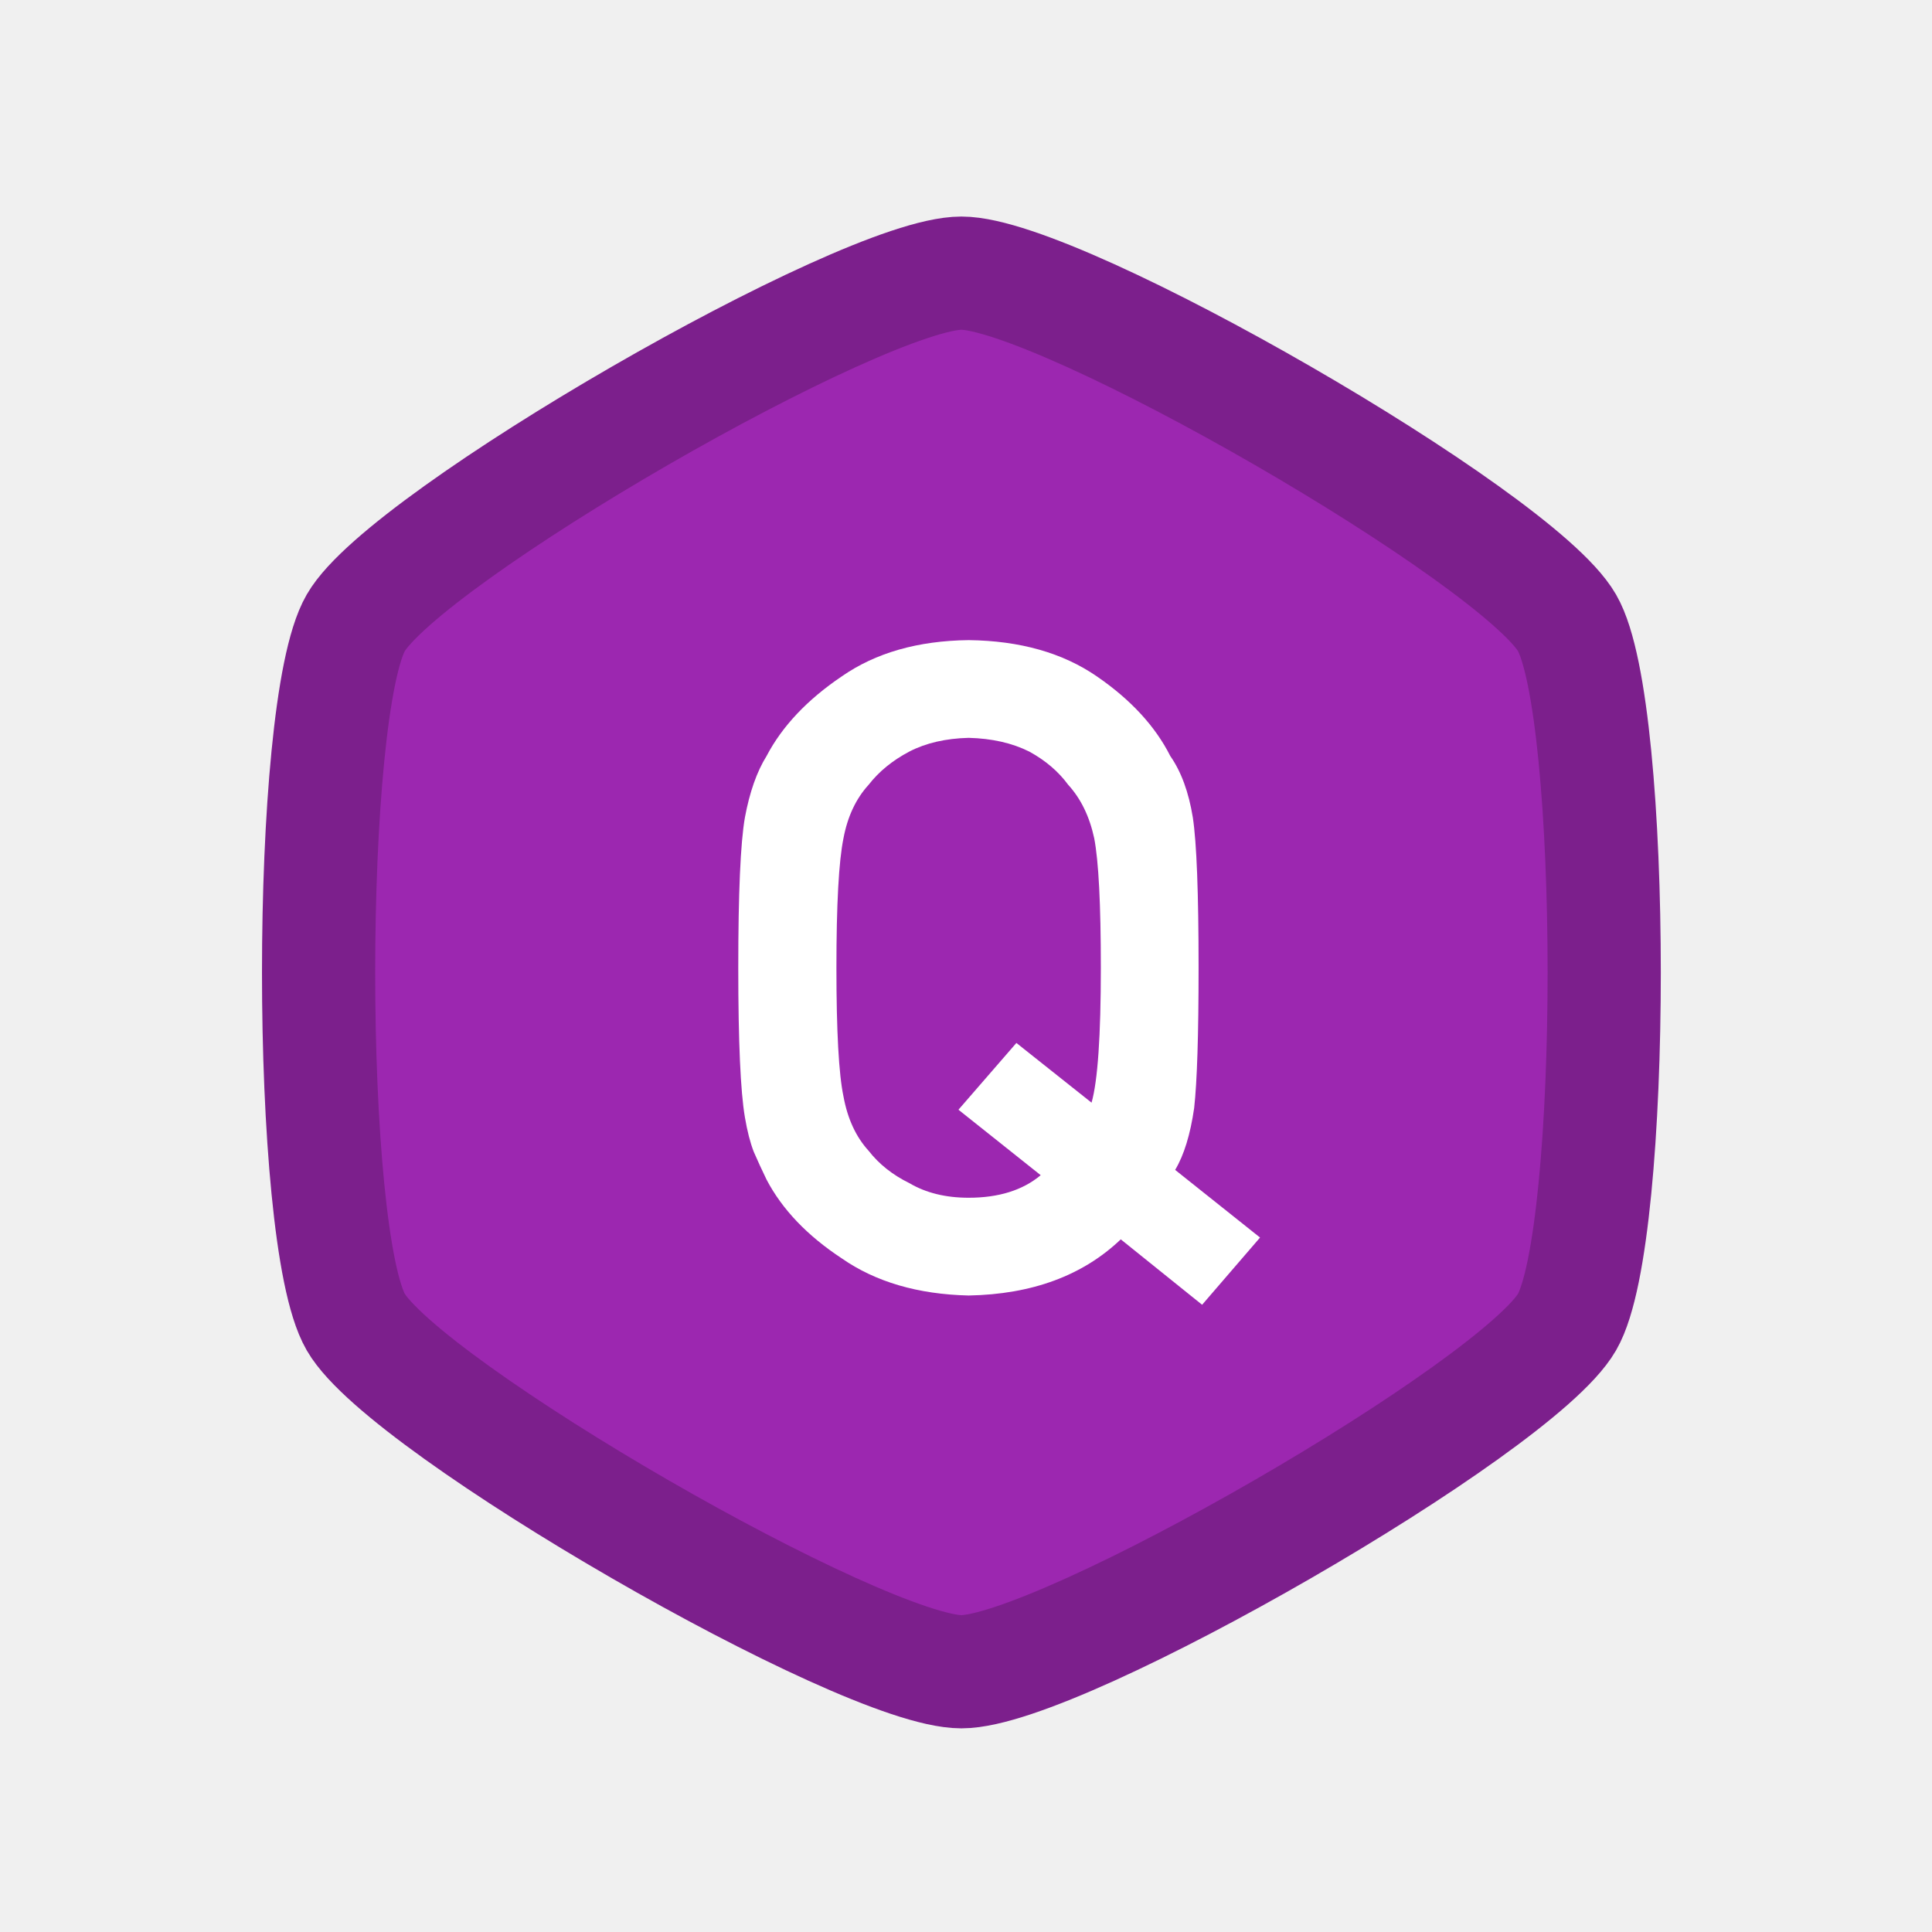
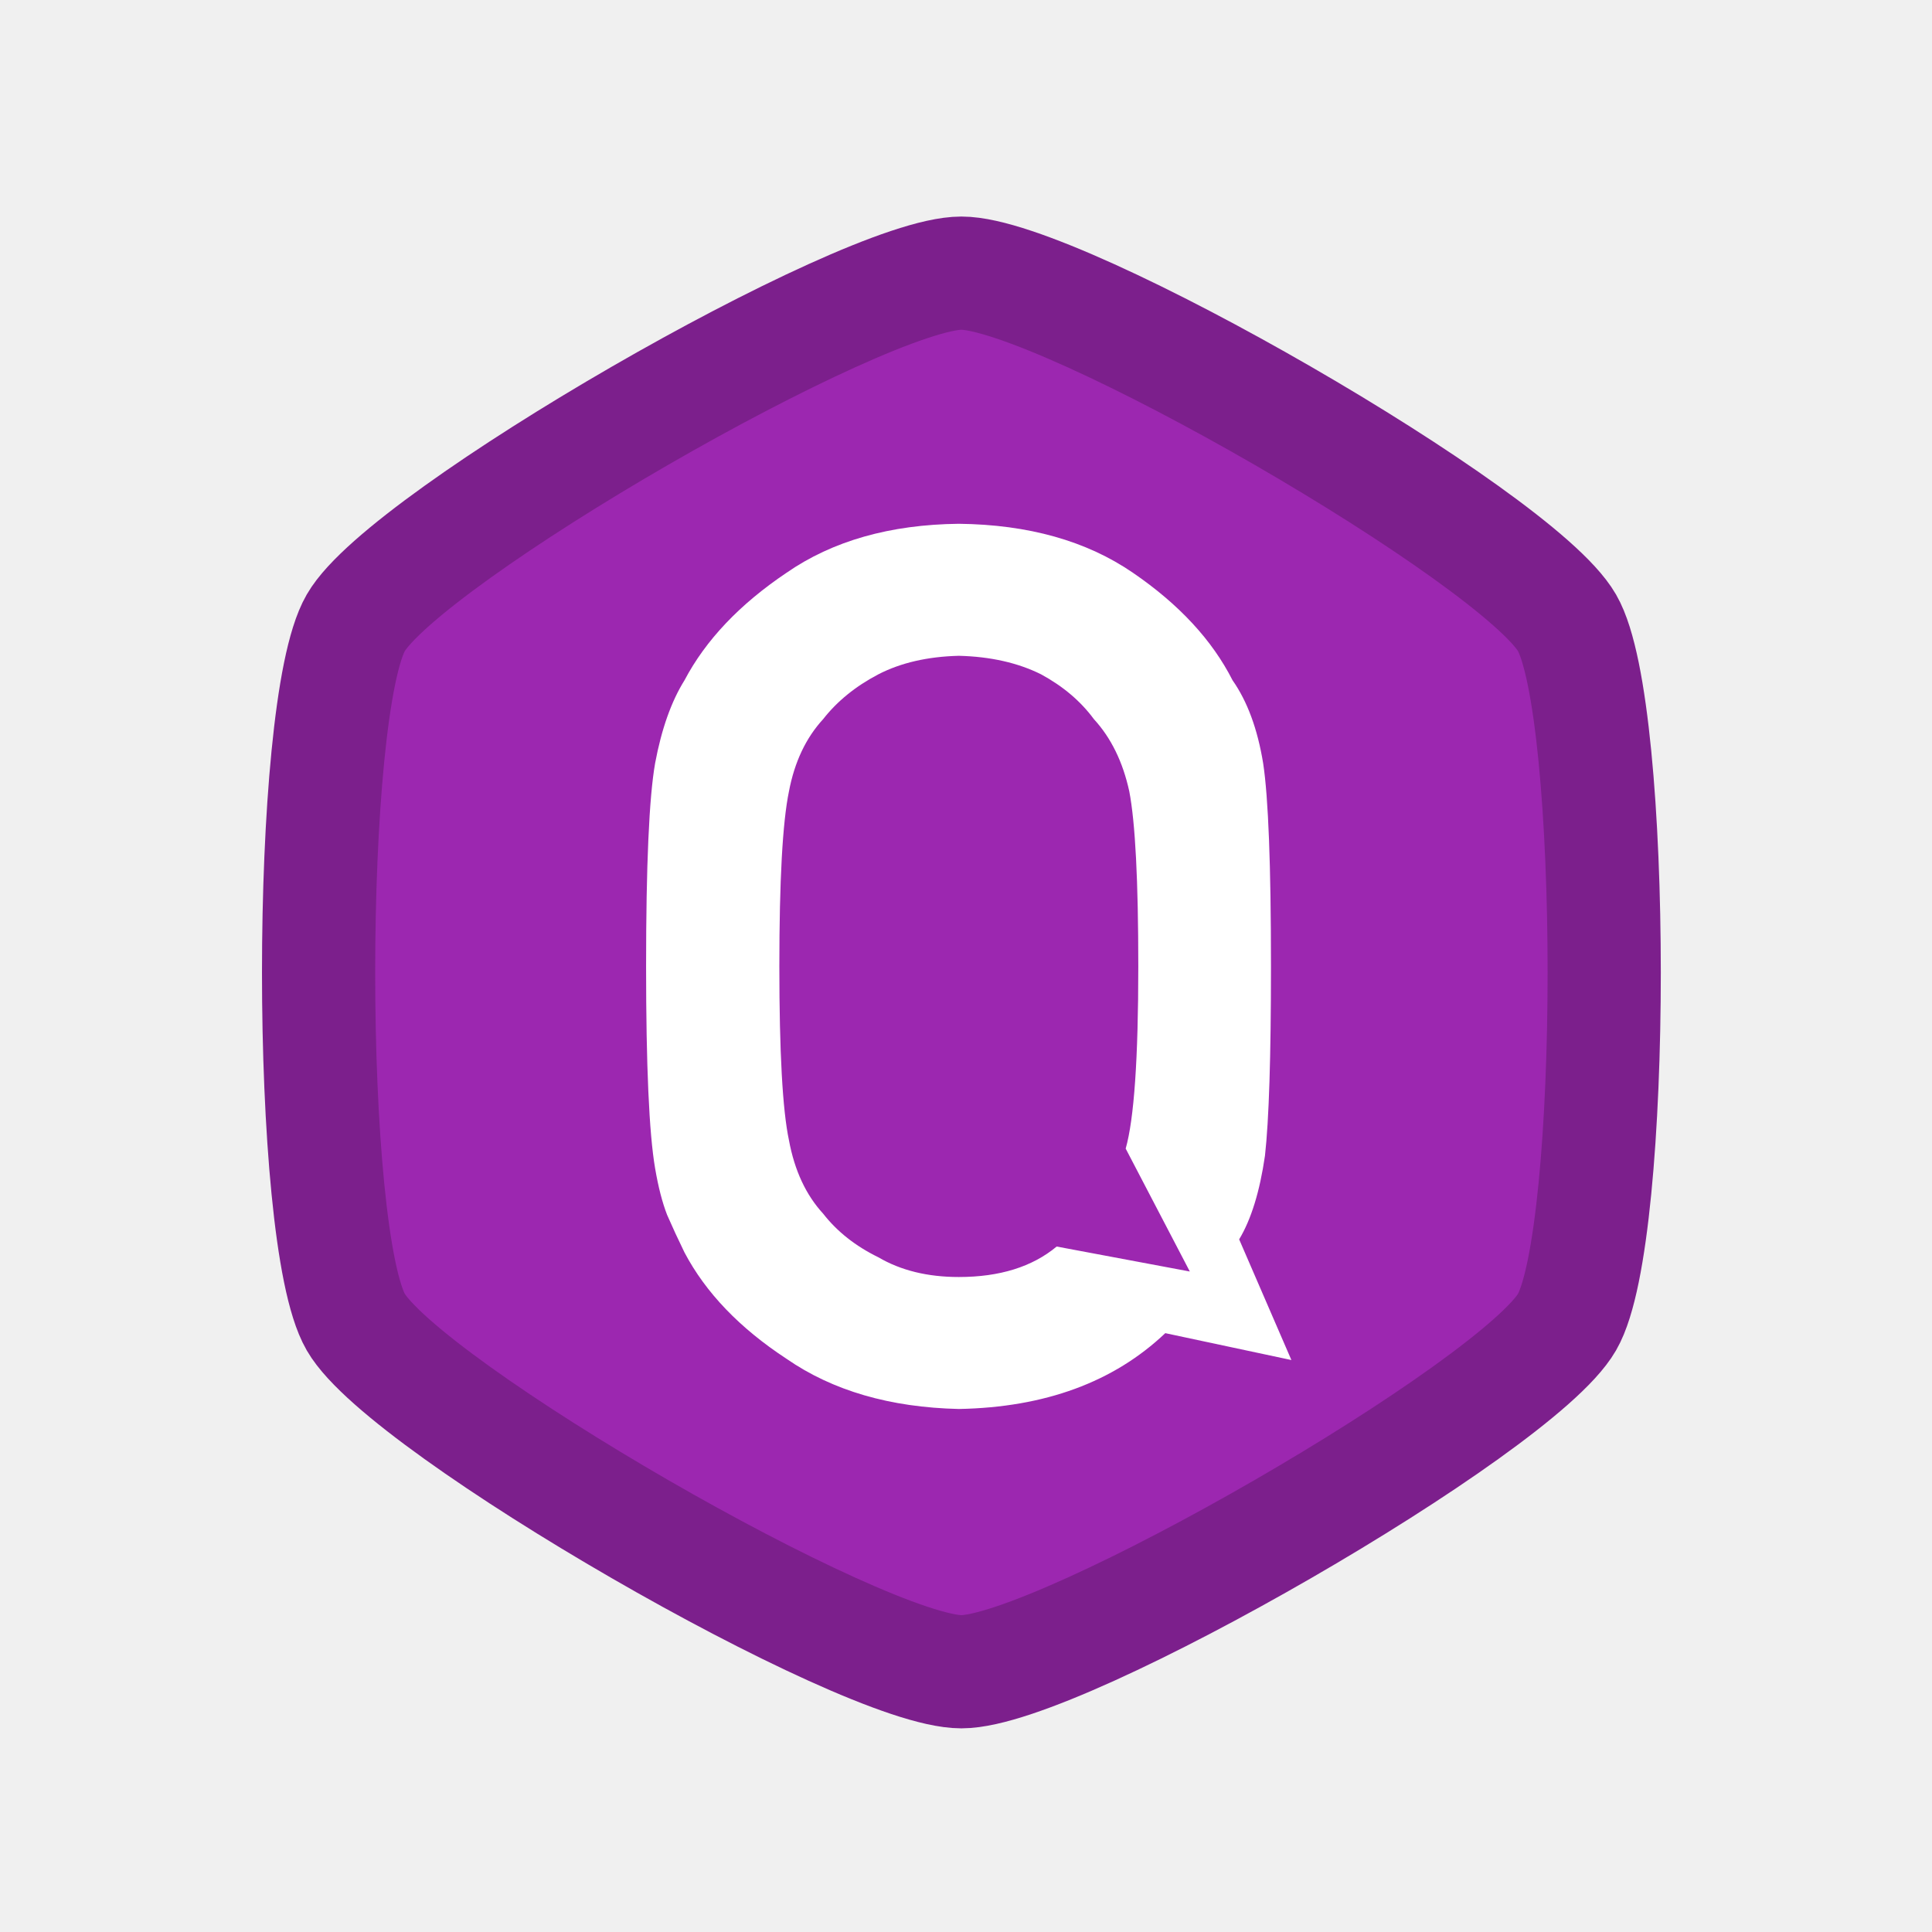
<svg xmlns="http://www.w3.org/2000/svg" width="512" height="512" version="1.2" id="svg8314">
  <defs id="defs8318" />
-   <ellipse style="fill:#7c1f8c;fill-opacity:1;stroke-width:1.309" id="path8678" cx="1123.71" cy="954.717" rx="207.937" ry="201.193" />
-   <circle style="fill:#9c27b0;fill-opacity:1" id="circle11141" cx="1123.71" cy="954.717" r="156.234" />
-   <ellipse style="fill:#5727b0;fill-opacity:1;stroke-width:0.682" id="circle13407" cx="1123.71" cy="954.717" rx="100.035" ry="113.523" />
-   <rect style="fill:#7c1f8c;fill-opacity:1" id="rect18353" width="222.549" height="314.716" x="1419.777" y="678.515" ry="42.711" />
-   <rect style="fill:#5727b0;fill-opacity:1" id="rect18641" width="222.549" height="314.716" x="1451.249" y="712.234" ry="42.711" />
-   <rect style="fill:#9c27b0;fill-opacity:1;stroke-width:0.744" id="rect22703" width="159.606" height="242.781" x="1482.72" y="750.45" ry="32.949" />
-   <rect style="fill:#9c27b0;fill-opacity:1;stroke-width:0.744" id="rect22723" width="66.055" height="128.648" x="729.232" y="1701.051" ry="32.949" transform="rotate(-35.24175)" />
  <path style="fill:#9c27b0;fill-opacity:1;stroke:#7c1f8c;stroke-opacity:1;stroke-width:30;stroke-miterlimit:4;stroke-dasharray:none" id="path39065" d="M 247.872,301.062 C 225.107,314.205 85.315,314.205 62.55,301.062 39.785,287.919 -30.111,166.855 -30.111,140.568 c 10e-7,-26.287 69.896,-147.35 92.661,-160.494 22.765,-13.143 162.557,-13.143 185.322,10e-6 22.765,13.143 92.661,134.207 92.661,160.494 0,26.287 -69.896,147.35 -92.661,160.494 z" transform="rotate(90,146.4252,248.9229)" />
  <path style="fill:none;fill-opacity:1" id="path42593" d="M 247.872,301.062 C 225.107,314.205 85.315,314.205 62.55,301.062 39.785,287.919 -30.111,166.855 -30.111,140.568 c 10e-7,-26.287 69.896,-147.35 92.661,-160.494 22.765,-13.143 162.557,-13.143 185.322,10e-6 22.765,13.143 92.661,134.207 92.661,160.494 0,26.287 -69.896,147.35 -92.661,160.494 z" transform="rotate(90,146.4252,248.9229)" />
-   <g aria-label="Q" id="text57066" style="font-size:40px;line-height:1.25" transform="matrix(6,0,0,6,-1147.936,-1184.751)">
-     <path d="m 237.289,249.365 q -1.191,0.996 -3.184,0.996 -1.523,0 -2.617,-0.645 -1.113,-0.547 -1.797,-1.426 -0.84,-0.918 -1.113,-2.402 -0.312,-1.484 -0.312,-5.684 0,-4.199 0.312,-5.723 0.273,-1.445 1.113,-2.363 0.684,-0.879 1.797,-1.465 1.094,-0.566 2.617,-0.605 1.543,0.039 2.676,0.605 1.074,0.586 1.719,1.465 0.84,0.918 1.152,2.363 0.293,1.523 0.293,5.723 0,4.512 -0.41,5.957 v 0 l -3.32,-2.637 v 0 l -2.559,2.949 z m 3.535,2.832 3.594,2.891 v 0 l 2.559,-2.969 -3.75,-2.988 q 0.586,-0.977 0.84,-2.734 0.195,-1.758 0.195,-6.191 0,-4.961 -0.254,-6.641 -0.273,-1.68 -0.996,-2.715 -0.996,-1.973 -3.242,-3.516 -2.266,-1.562 -5.664,-1.602 -3.359,0.039 -5.605,1.602 -2.285,1.543 -3.32,3.516 -0.645,1.035 -0.957,2.715 -0.293,1.68 -0.293,6.641 0,4.883 0.293,6.602 0.156,0.918 0.391,1.523 0.254,0.586 0.566,1.23 1.035,1.973 3.32,3.477 2.246,1.562 5.605,1.641 4.199,-0.078 6.719,-2.48 z" style="font-family:'DIN Alternate';-inkscape-font-specification:'DIN Alternate';fill:#ffffff" id="path63739" />
+   <g aria-label="Q" id="text57066" style="font-size:40px;line-height:1.25" transform="matrix(6,0,0,6,-1151.936,-1184.751)">
+     <path d="m 238.661,252.516 c -1.078,0.897 -2.519,1.346 -4.322,1.346 -1.379,0 -2.563,-0.29 -3.553,-0.871 -1.007,-0.492 -1.821,-1.134 -2.439,-1.926 -0.76,-0.827 -1.264,-1.908 -1.511,-3.245 -0.283,-1.337 -0.424,-3.896 -0.424,-7.677 0,-3.782 0.141,-6.358 0.424,-7.73 0.247,-1.302 0.751,-2.366 1.511,-3.192 0.619,-0.791 1.432,-1.451 2.439,-1.979 0.99,-0.51 2.174,-0.783 3.553,-0.818 1.396,0.035 2.607,0.308 3.632,0.818 0.972,0.528 1.75,1.187 2.333,1.979 0.76,0.827 1.281,1.891 1.564,3.192 0.265,1.372 0.398,3.949 0.398,7.73 0,4.063 -0.186,6.745 -0.557,8.047 l 2.833,5.429 z m 4.799,3.826 5.568,1.187 -2.307,-5.33 c 0.53,-0.879 0.91,-2.111 1.14,-3.694 0.177,-1.583 0.265,-4.371 0.265,-8.363 0,-4.468 -0.115,-7.458 -0.345,-8.97 -0.247,-1.513 -0.698,-2.735 -1.352,-3.667 -0.901,-1.776 -2.369,-3.359 -4.401,-4.749 -2.05,-1.407 -4.613,-2.128 -7.689,-2.163 -3.04,0.035 -5.577,0.756 -7.609,2.163 -2.068,1.39 -3.57,2.972 -4.507,4.749 -0.583,0.932 -1.016,2.155 -1.299,3.667 -0.265,1.513 -0.398,4.503 -0.398,8.97 0,4.397 0.133,7.37 0.398,8.917 0.141,0.827 0.318,1.513 0.53,2.058 0.23,0.528 0.486,1.082 0.769,1.662 0.937,1.776 2.439,3.342 4.507,4.696 2.033,1.407 4.569,2.146 7.609,2.216 3.8,-0.07 6.84,-1.187 9.121,-3.351 z" style="font-family:'DIN Alternate';-inkscape-font-specification:'DIN Alternate';fill:#ffffff;stroke-width:1.354" id="path63739" />
  </g>
</svg>
